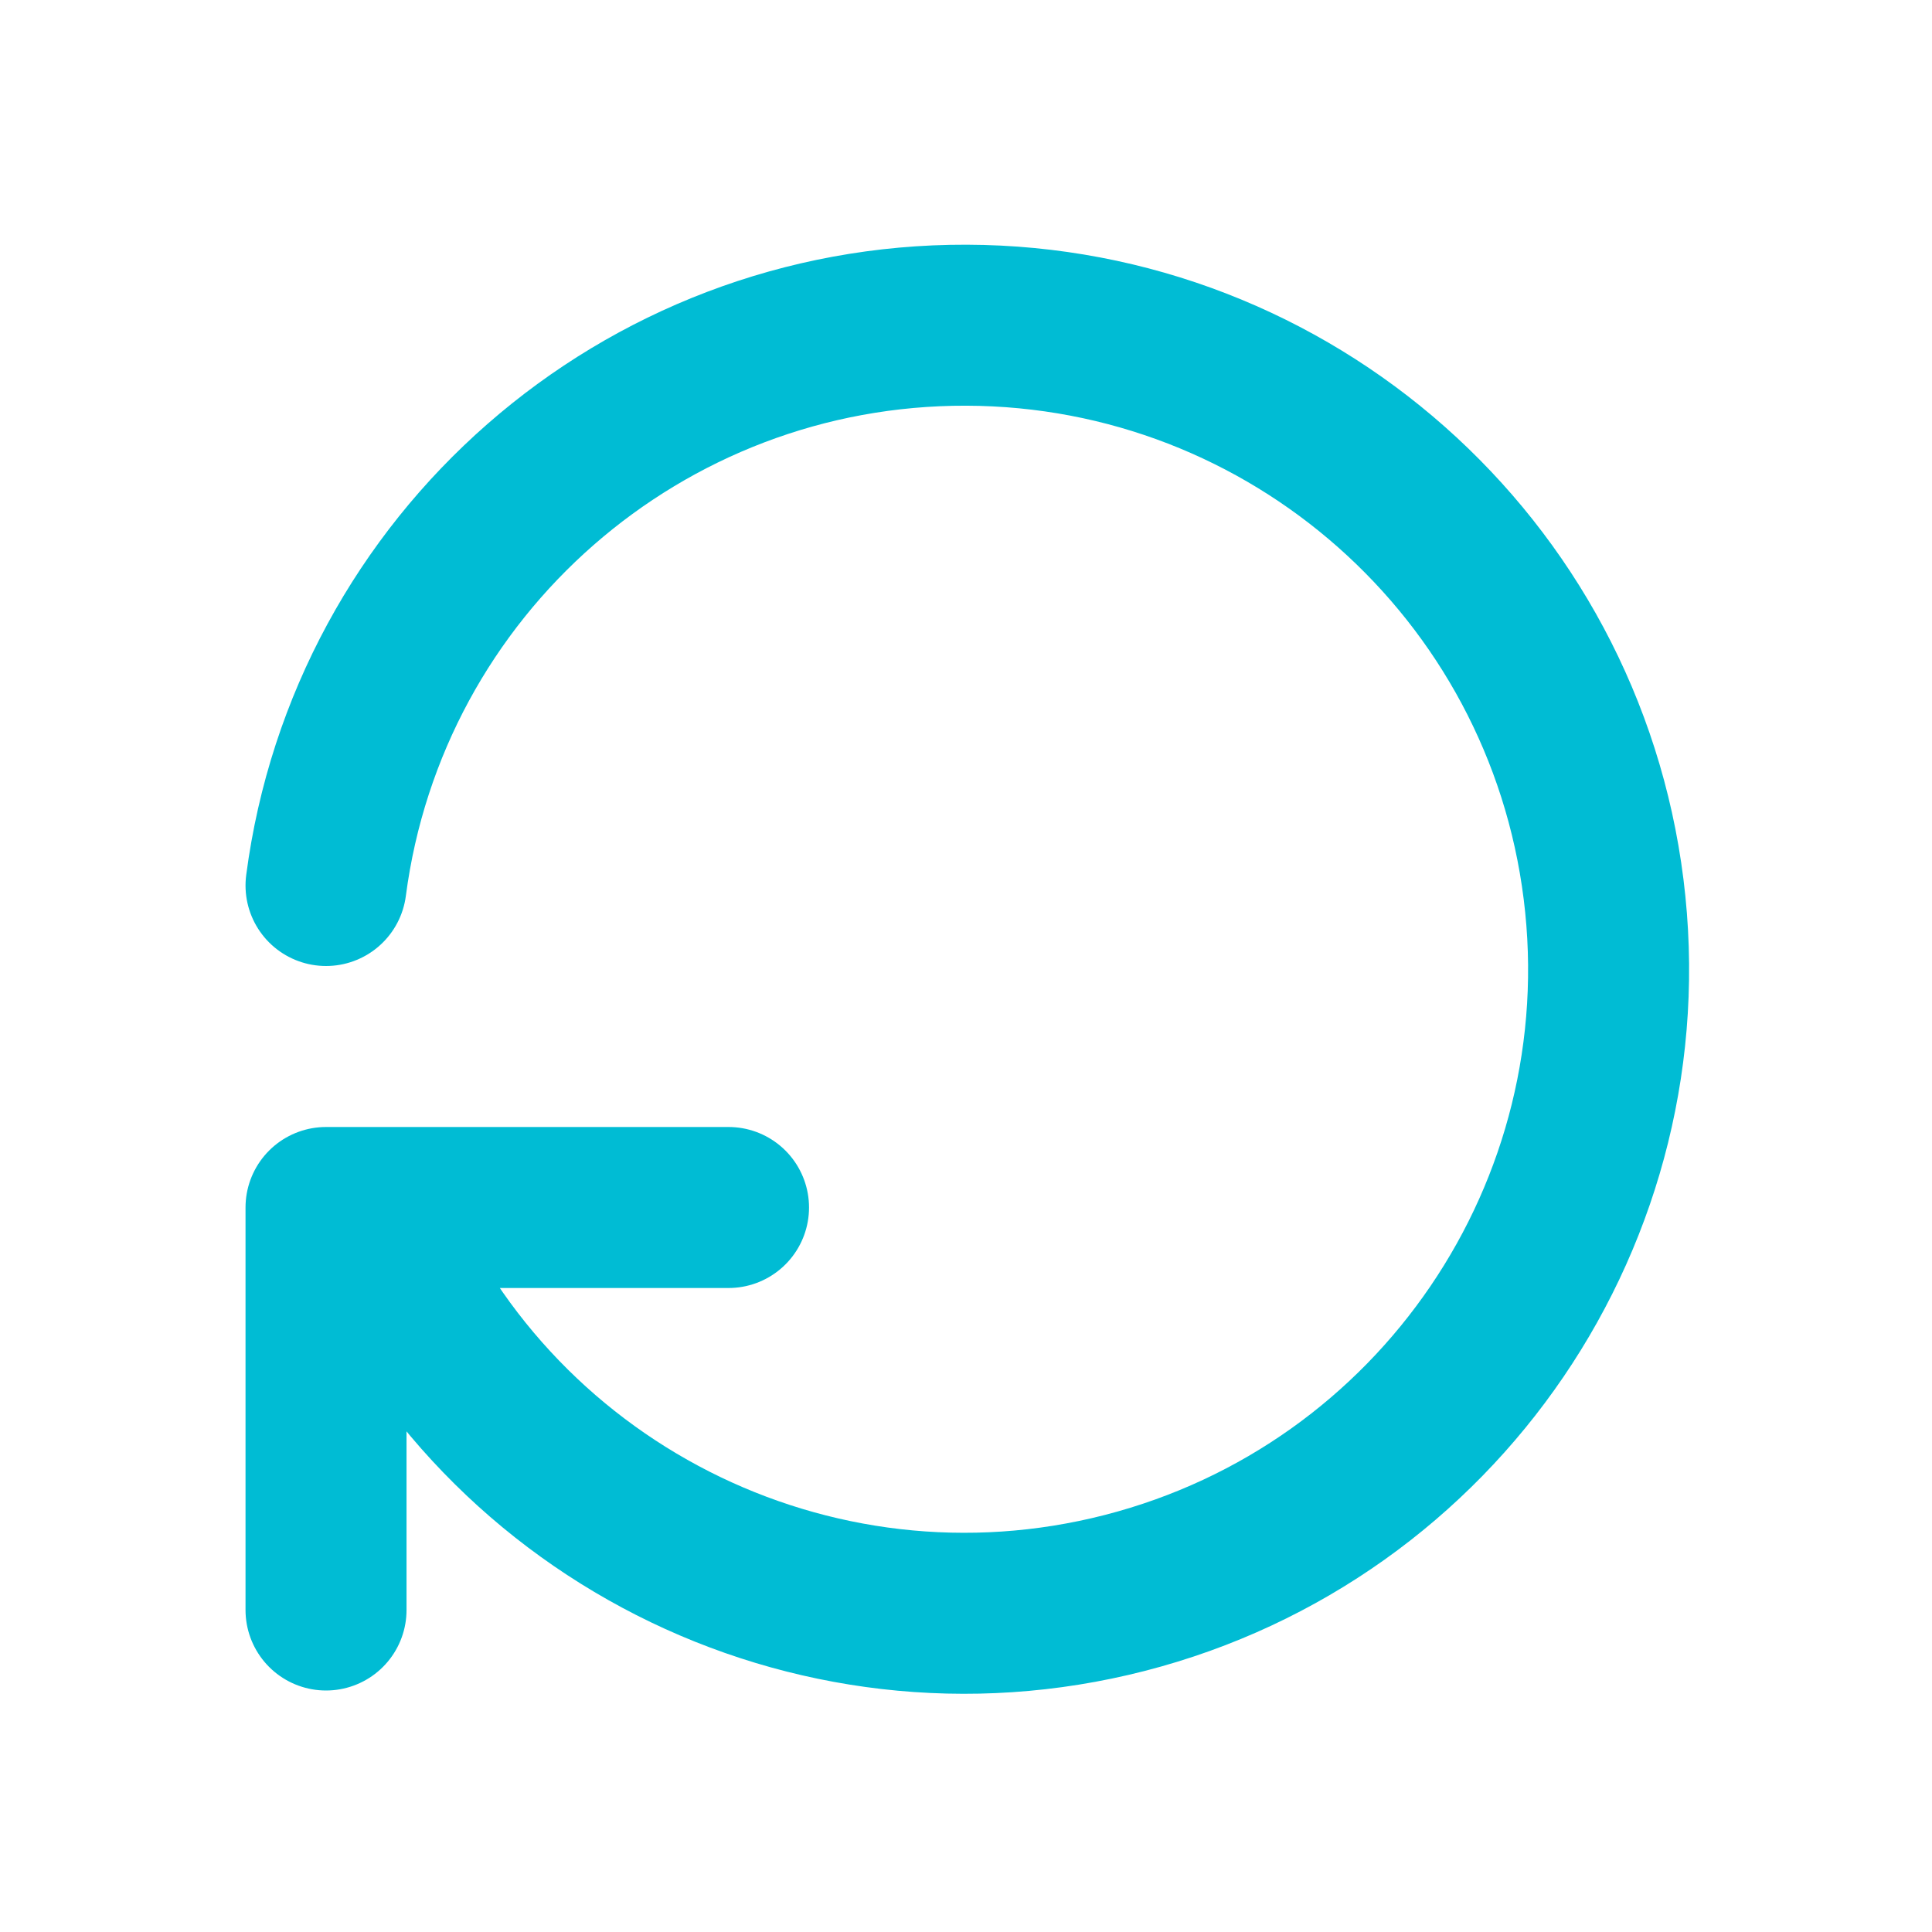
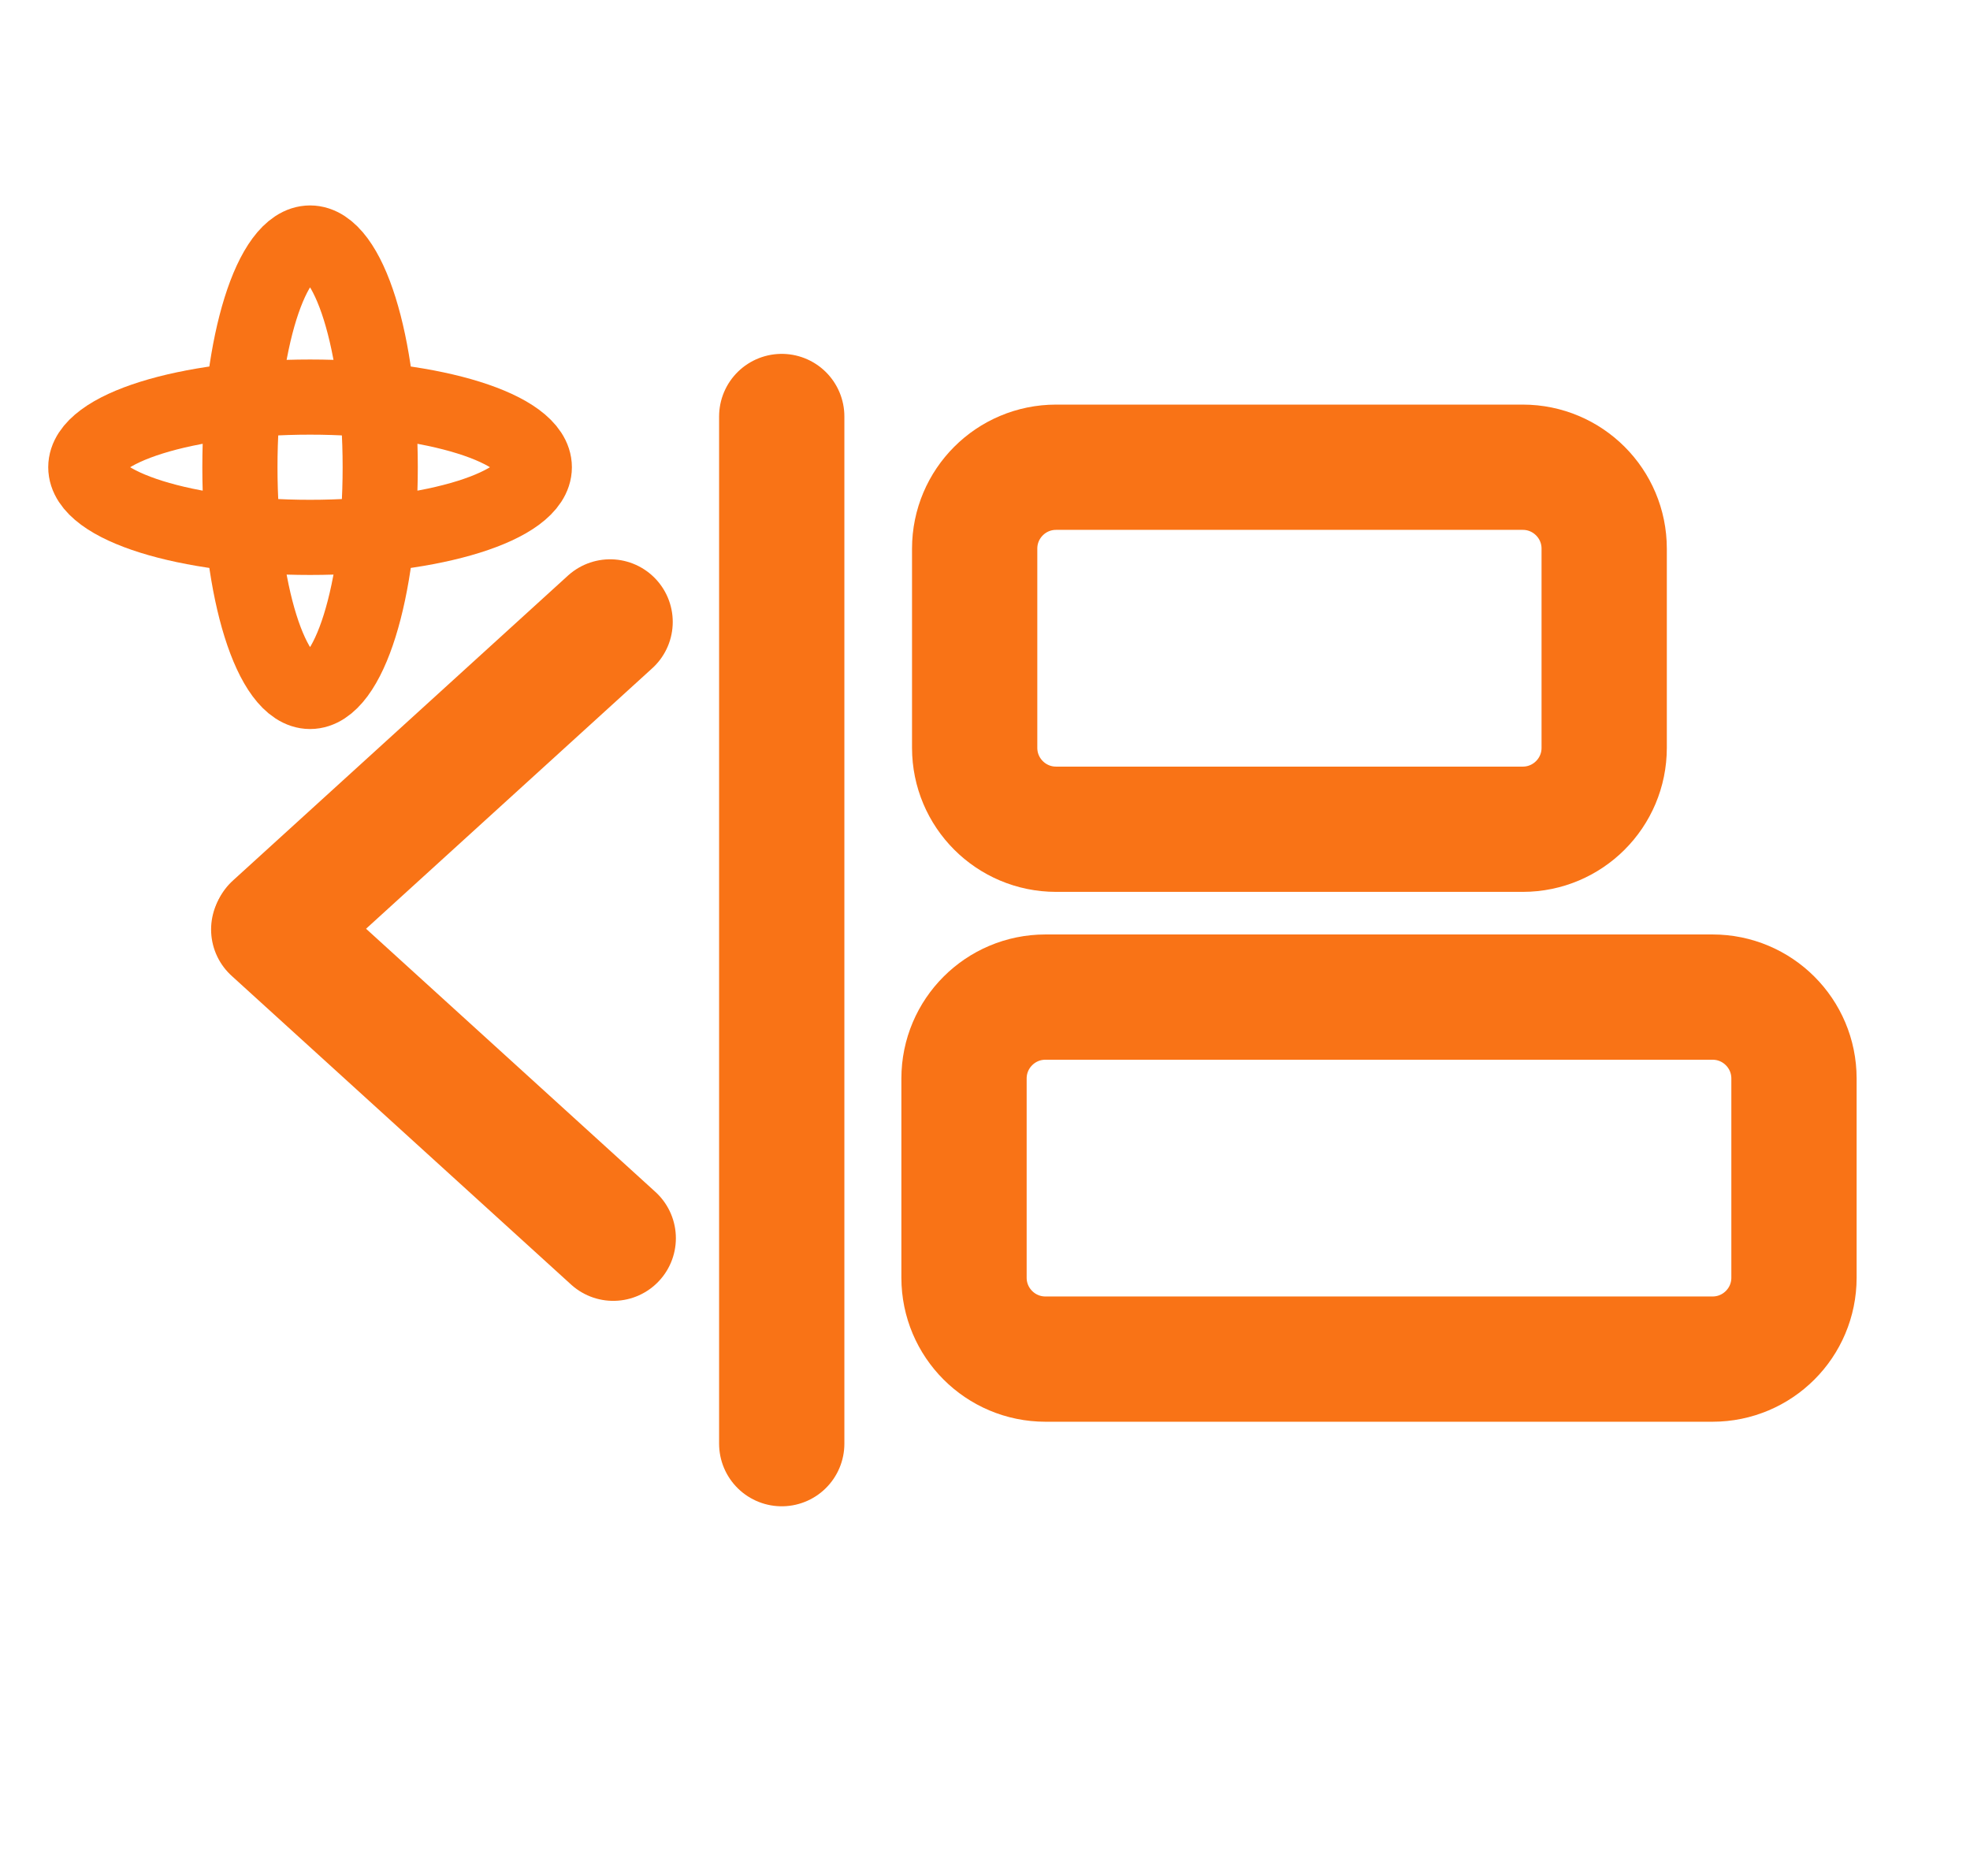
- <svg xmlns="http://www.w3.org/2000/svg" width="24" height="24" viewBox="0 0 24 24" fill="none" stroke="#00bcd4" stroke-width="2" stroke-linecap="round" stroke-linejoin="round" class="icon icon-tabler icons-tabler-outline icon-tabler-rotate-clockwise">
-   <path stroke="none" d="M0 0h24v24H0z" fill="none" />
-   <path d="M4.05 11a8 8 0 1 1 .5 4m-.5 5v-5h5" />
+ <svg xmlns="http://www.w3.org/2000/svg" id="AlignRotationsOnly" viewBox="0 0 31.45 29.95">
+   <defs>
+     <style>
+       .cls-1 {
+         stroke-width: 2px;
+       }
+ 
+       .cls-1, .cls-2 {
+         fill: none;
+         stroke: #f97316;
+         stroke-linecap: round;
+         stroke-miterlimit: 10;
+       }
+ 
+       .cls-2 {
+         stroke-width: 1.2px;
+       }
+     </style>
+   </defs>
+   <line class="cls-1" x1="12.48" y1="6.65" x2="12.48" y2="23.05" />
+   <g>
+     <line class="cls-1" x1="4.39" y1="14.8" x2="9.74" y2="9.93" />
+     <line class="cls-1" x1="9.79" y1="19.77" x2="4.37" y2="14.84" />
+   </g>
+   <rect class="cls-1" x="15.56" y="7.46" width="10.05" height="5.78" rx="1.3" ry="1.3" />
+   <rect class="cls-1" x="15.39" y="15.92" width="13.25" height="5.78" rx="1.3" ry="1.3" />
+   <g>
+     <ellipse class="cls-2" cx="4.95" cy="7.46" rx="1.12" ry="3.58" />
+     <ellipse class="cls-2" cx="4.95" cy="7.46" rx="3.58" ry="1.12" />
+   </g>
</svg>
